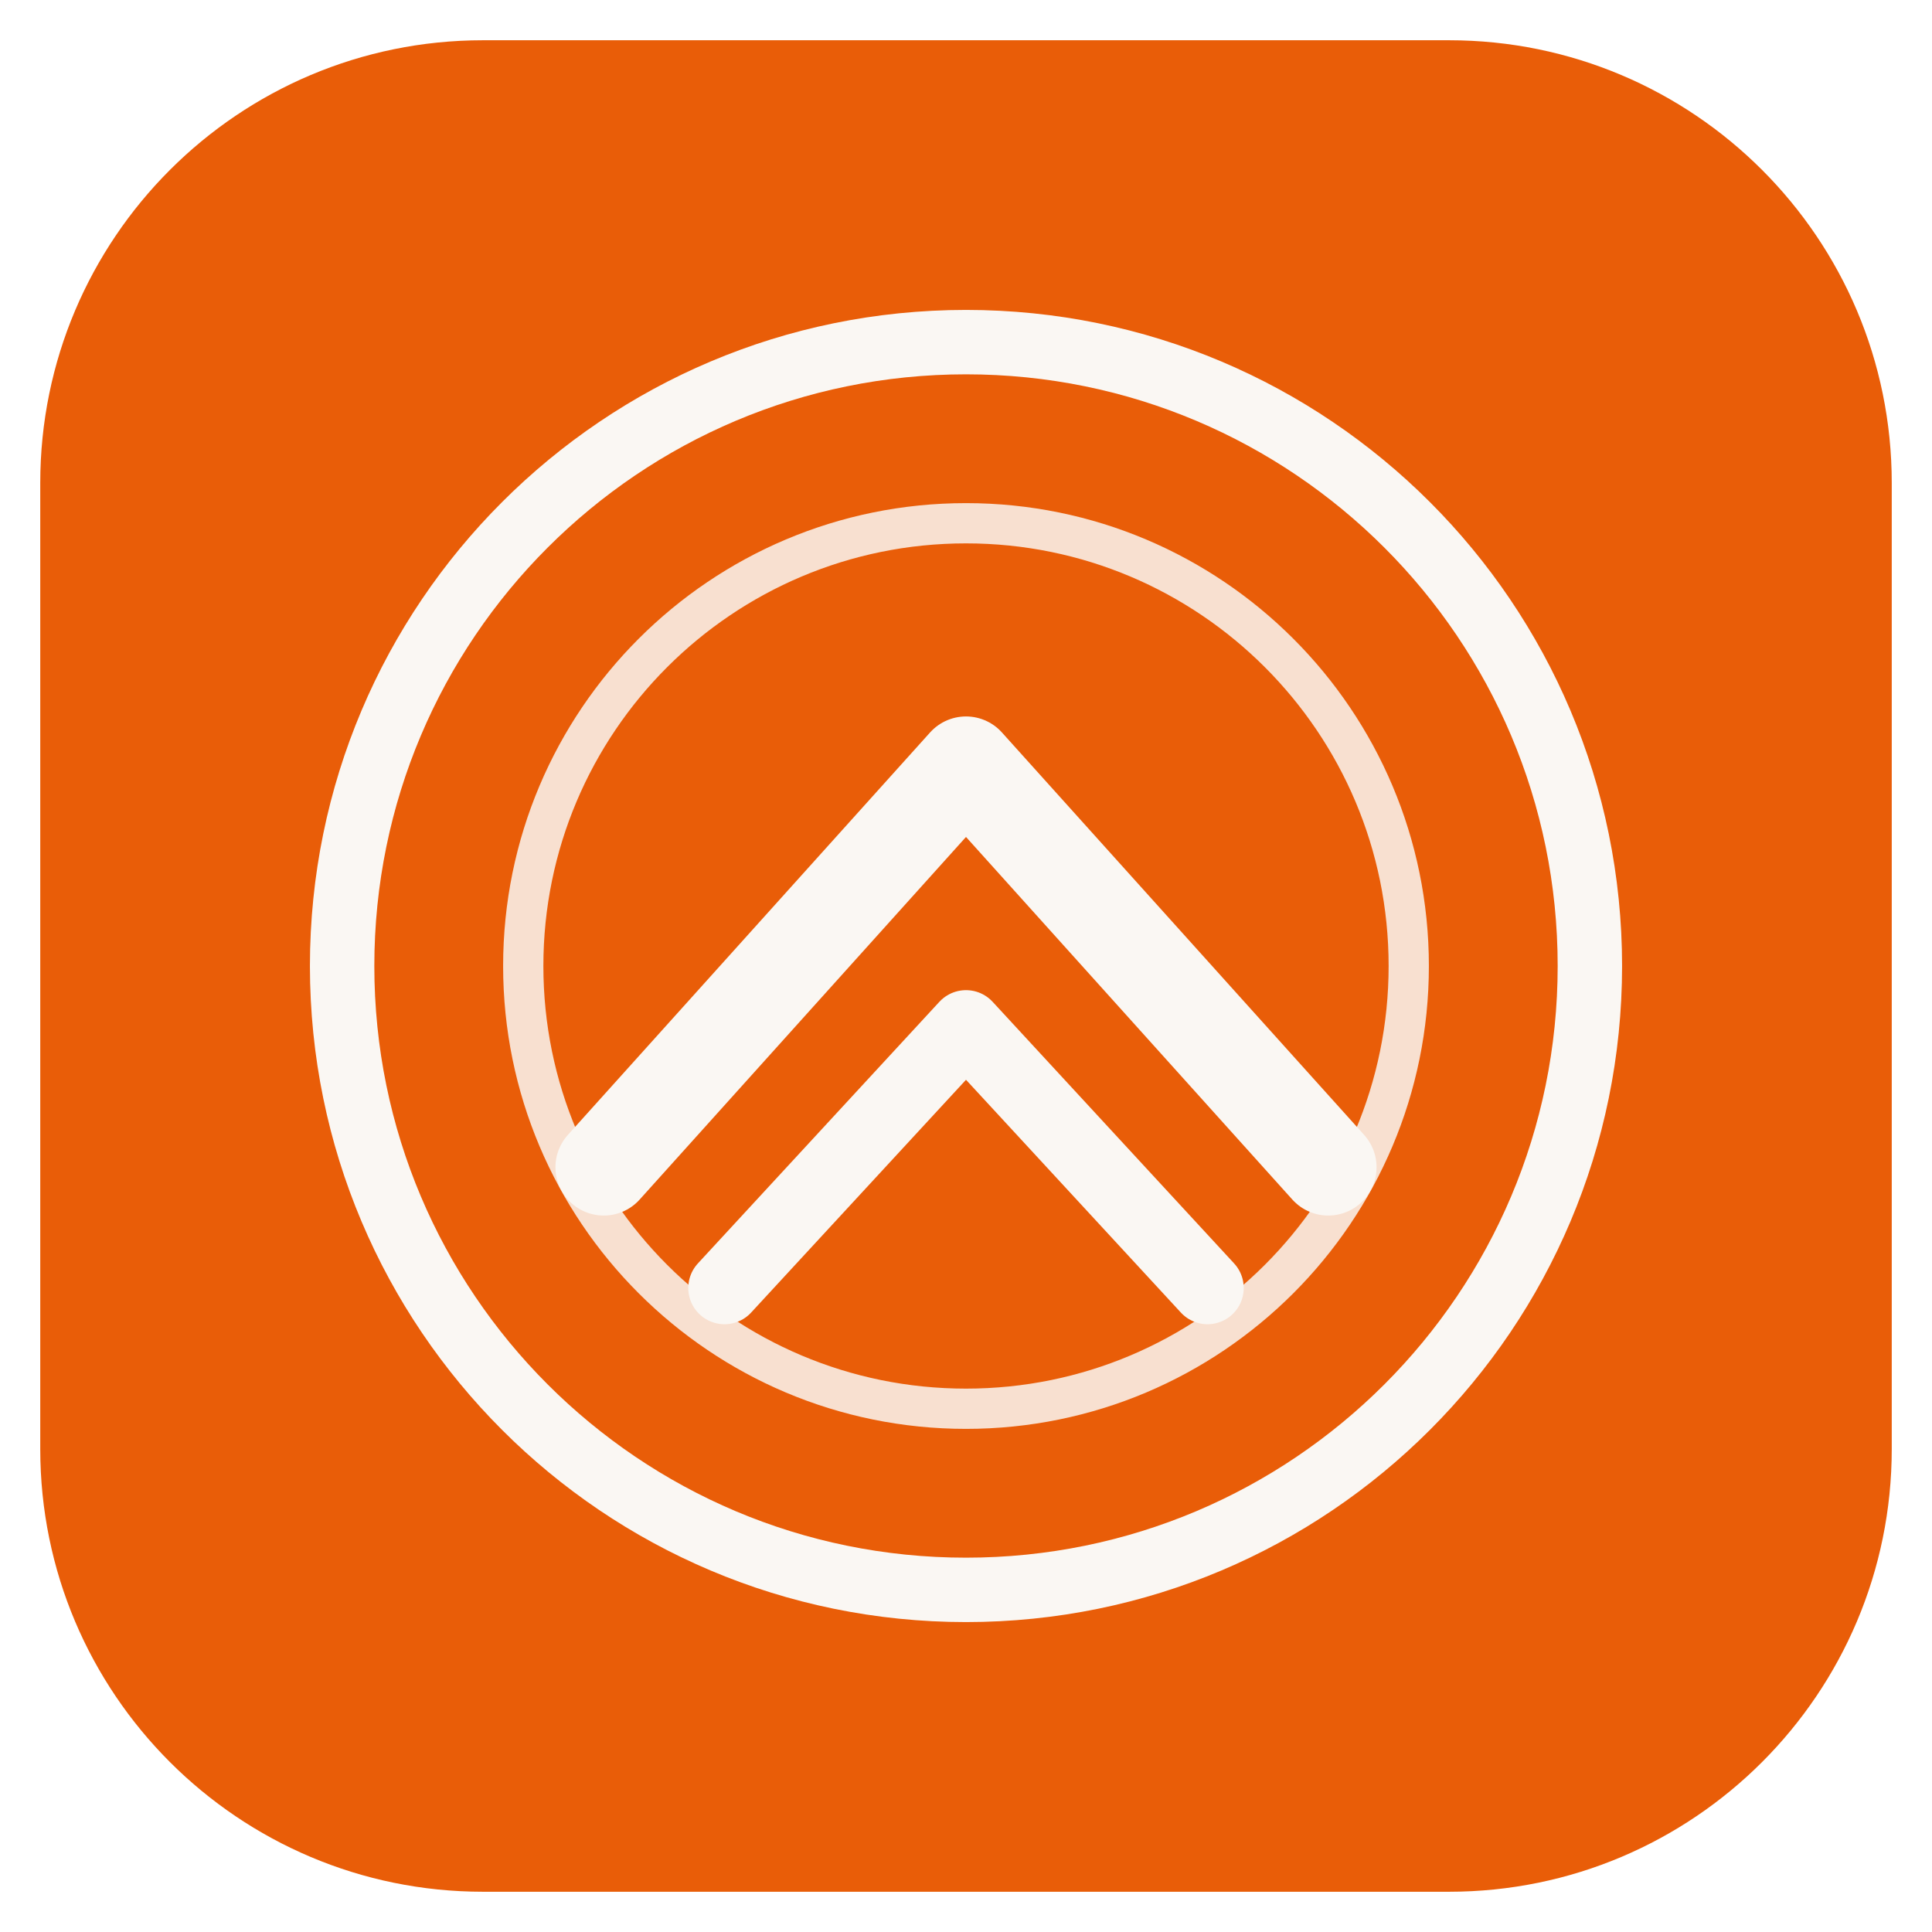
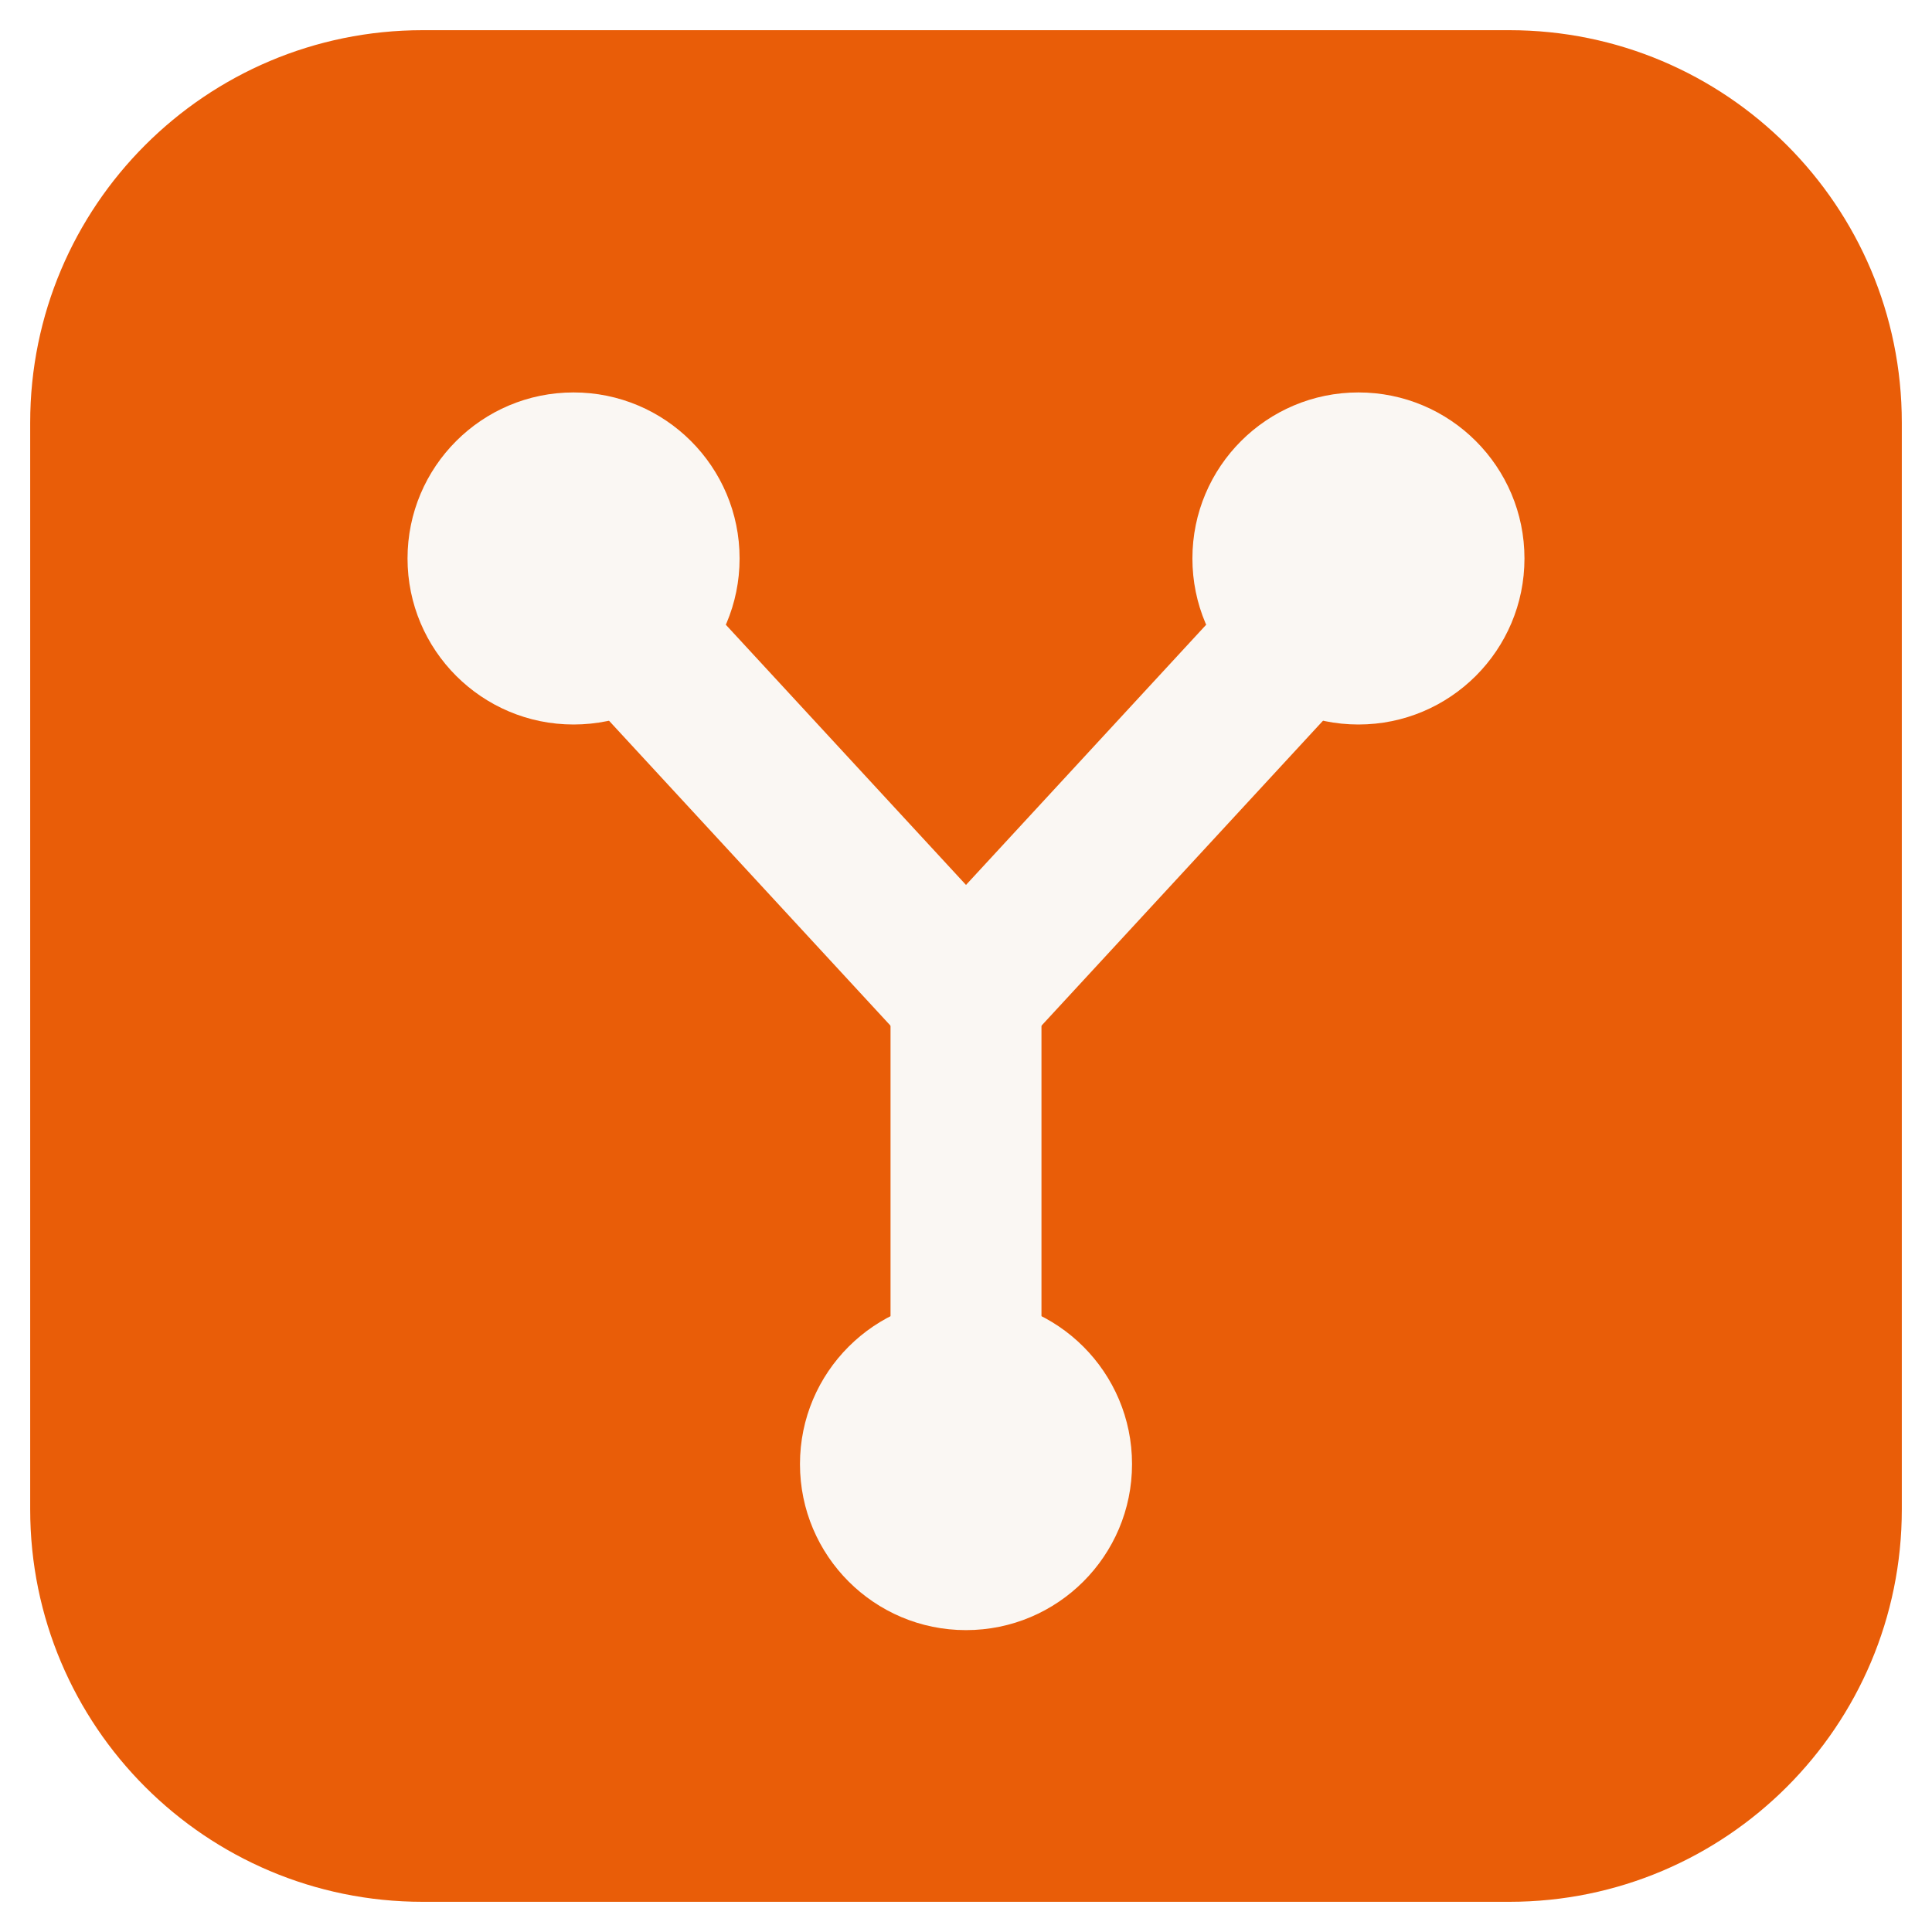
- <svg xmlns="http://www.w3.org/2000/svg" width="48" height="48" viewBox="0 0 48 48" fill="none">
-   <rect x="1" y="1" width="46" height="46" rx="11" fill="#e95d08" />
-   <circle cx="24" cy="24" r="15.5" stroke="#faf7f3" stroke-width="1.6" />
-   <circle cx="24" cy="24" r="11" stroke="#faf7f3" stroke-width="1" opacity="0.85" />
-   <path d="M15 29 L24 19 L33 29" stroke="#faf7f3" stroke-width="2.4" stroke-linejoin="round" stroke-linecap="round" />
-   <path d="M18 32 L24 25.5 L30 32" stroke="#faf7f3" stroke-width="1.8" stroke-linejoin="round" stroke-linecap="round" />
+ <svg xmlns="http://www.w3.org/2000/svg" viewBox="0 0 64 64" role="img" aria-label="Yagra">
+   <rect x="1" y="1" width="62" height="62" rx="13" fill="#e95d08" />
+   <g stroke="#faf7f3" stroke-width="5" stroke-linecap="round" fill="none">
+     <path d="M32 46 V33" />
+     <path d="M32 33 L20 20" />
+     <path d="M32 33 L44 20" />
+   </g>
+   <g fill="#faf7f3">
+     <circle cx="32" cy="48.5" r="5.5" />
+     <circle cx="19" cy="18.5" r="5.5" />
+     <circle cx="45" cy="18.5" r="5.5" />
+   </g>
</svg>
